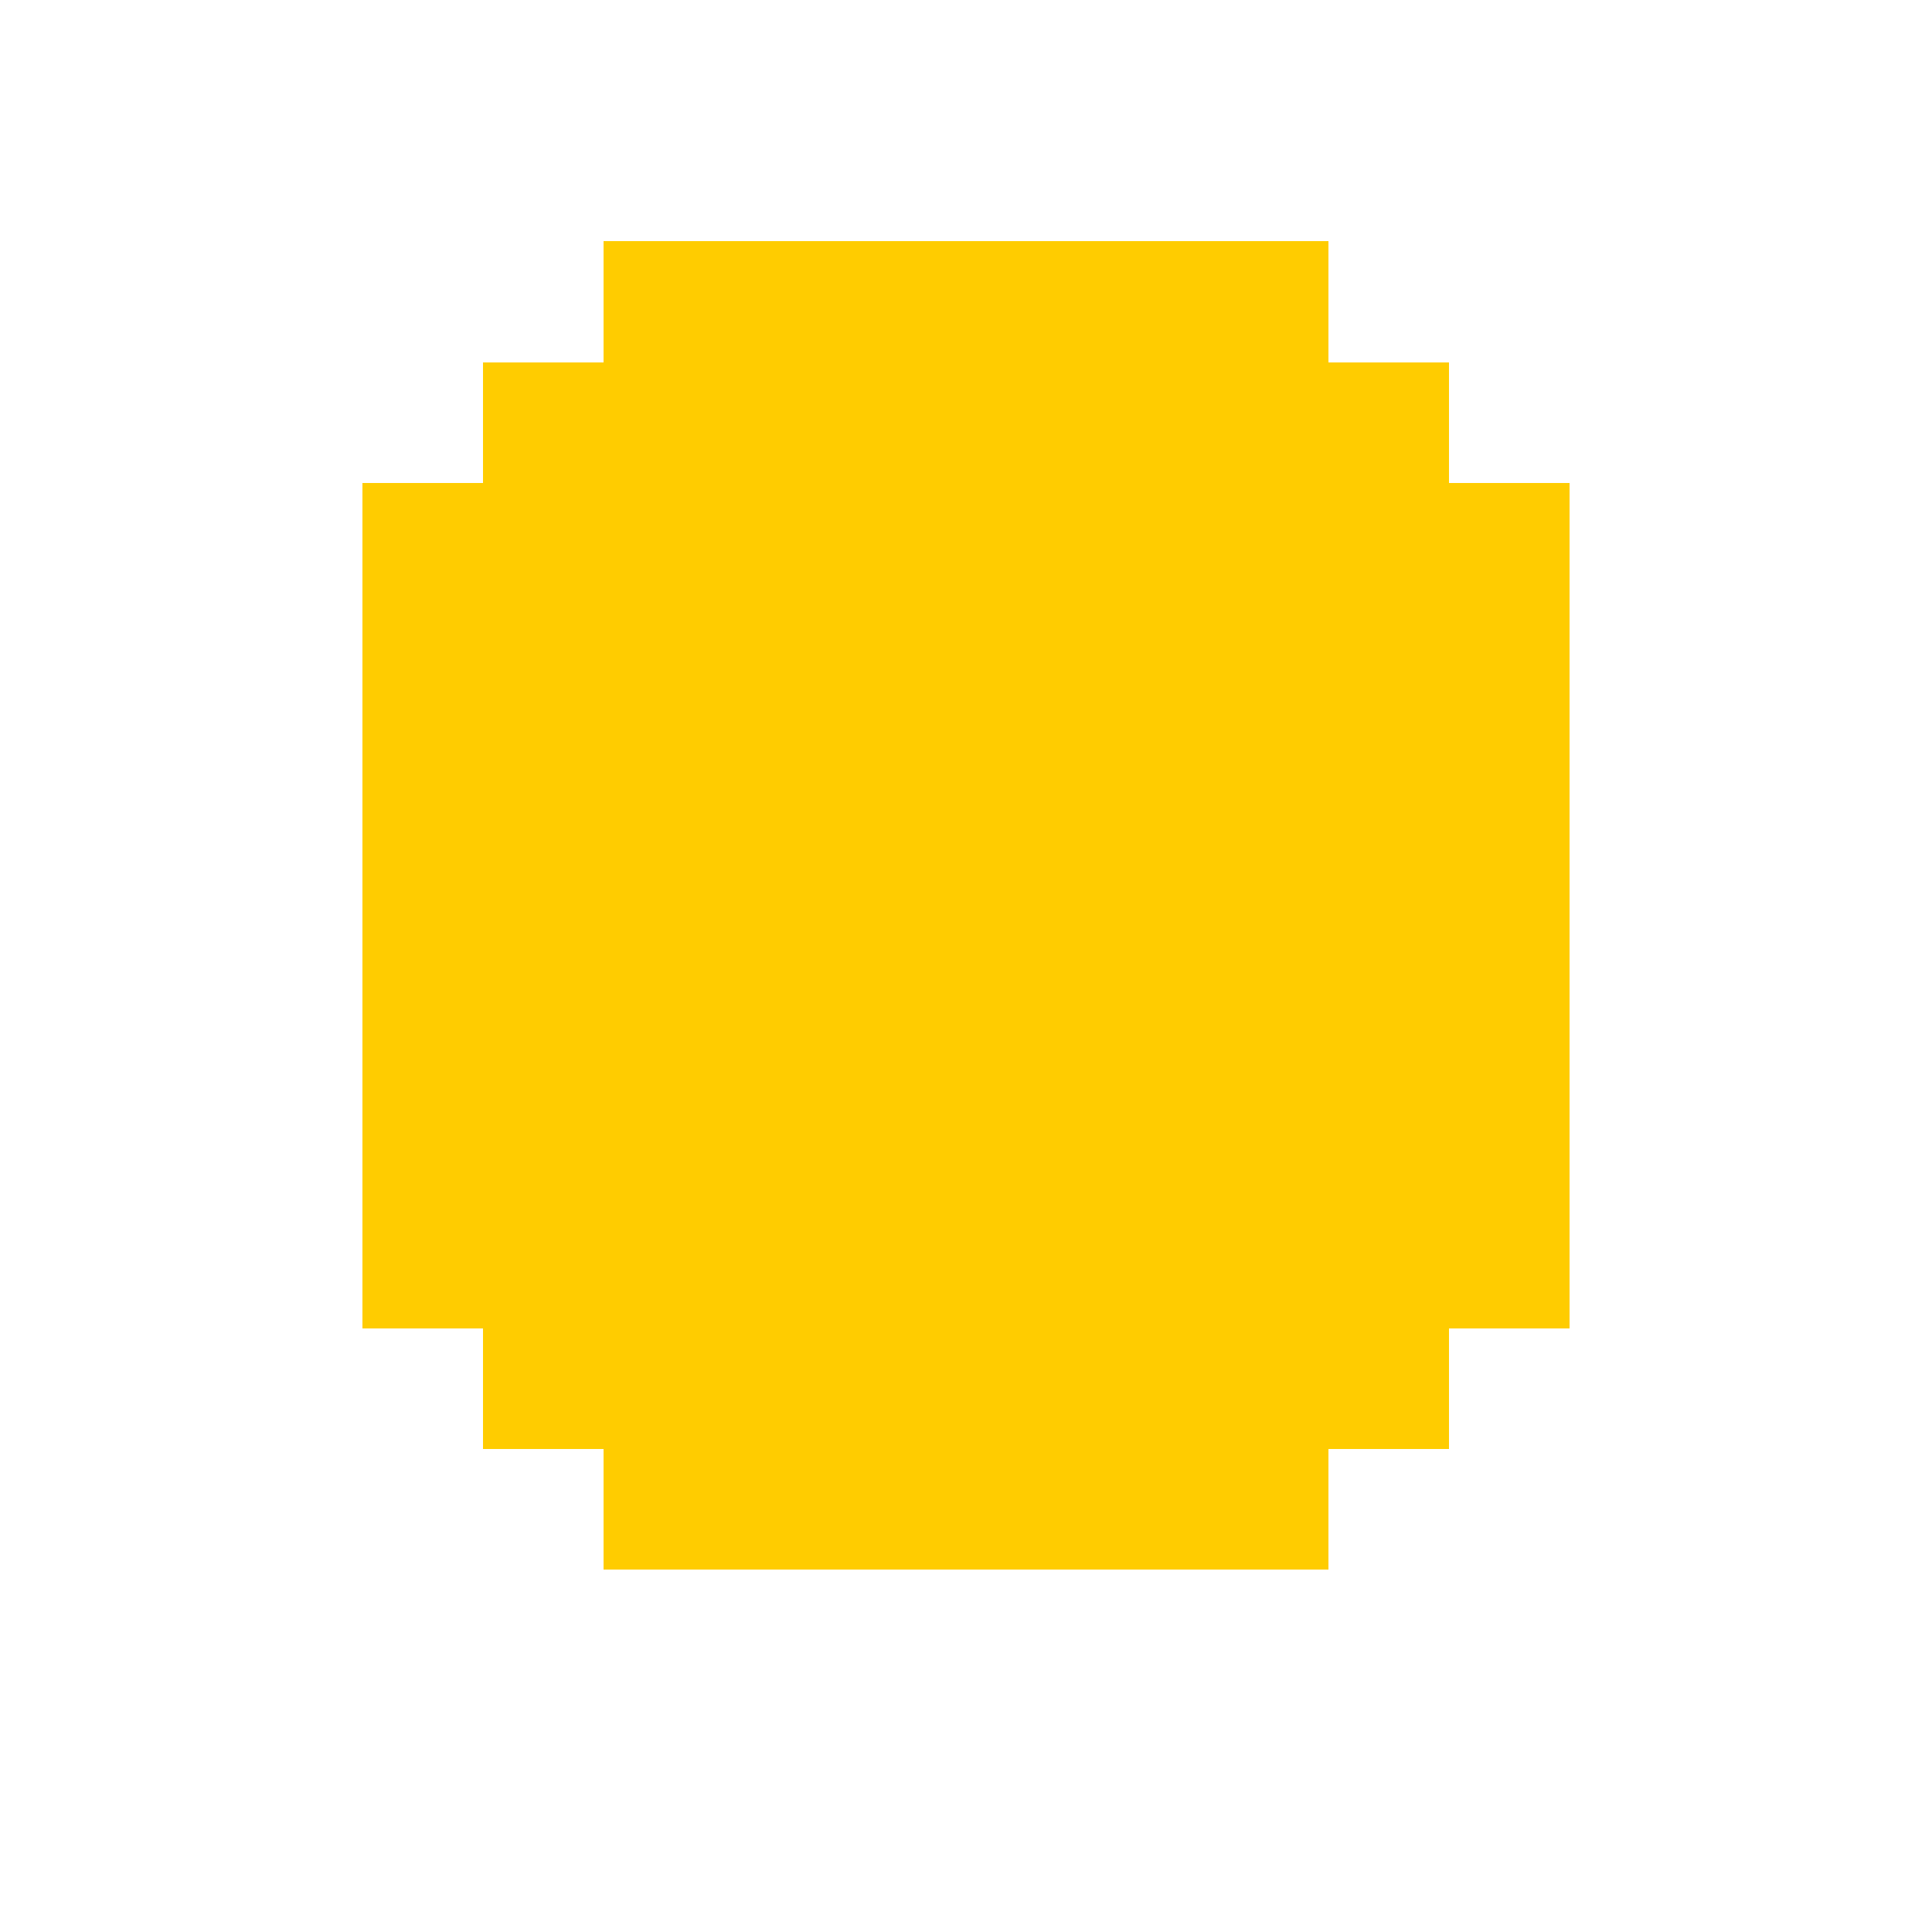
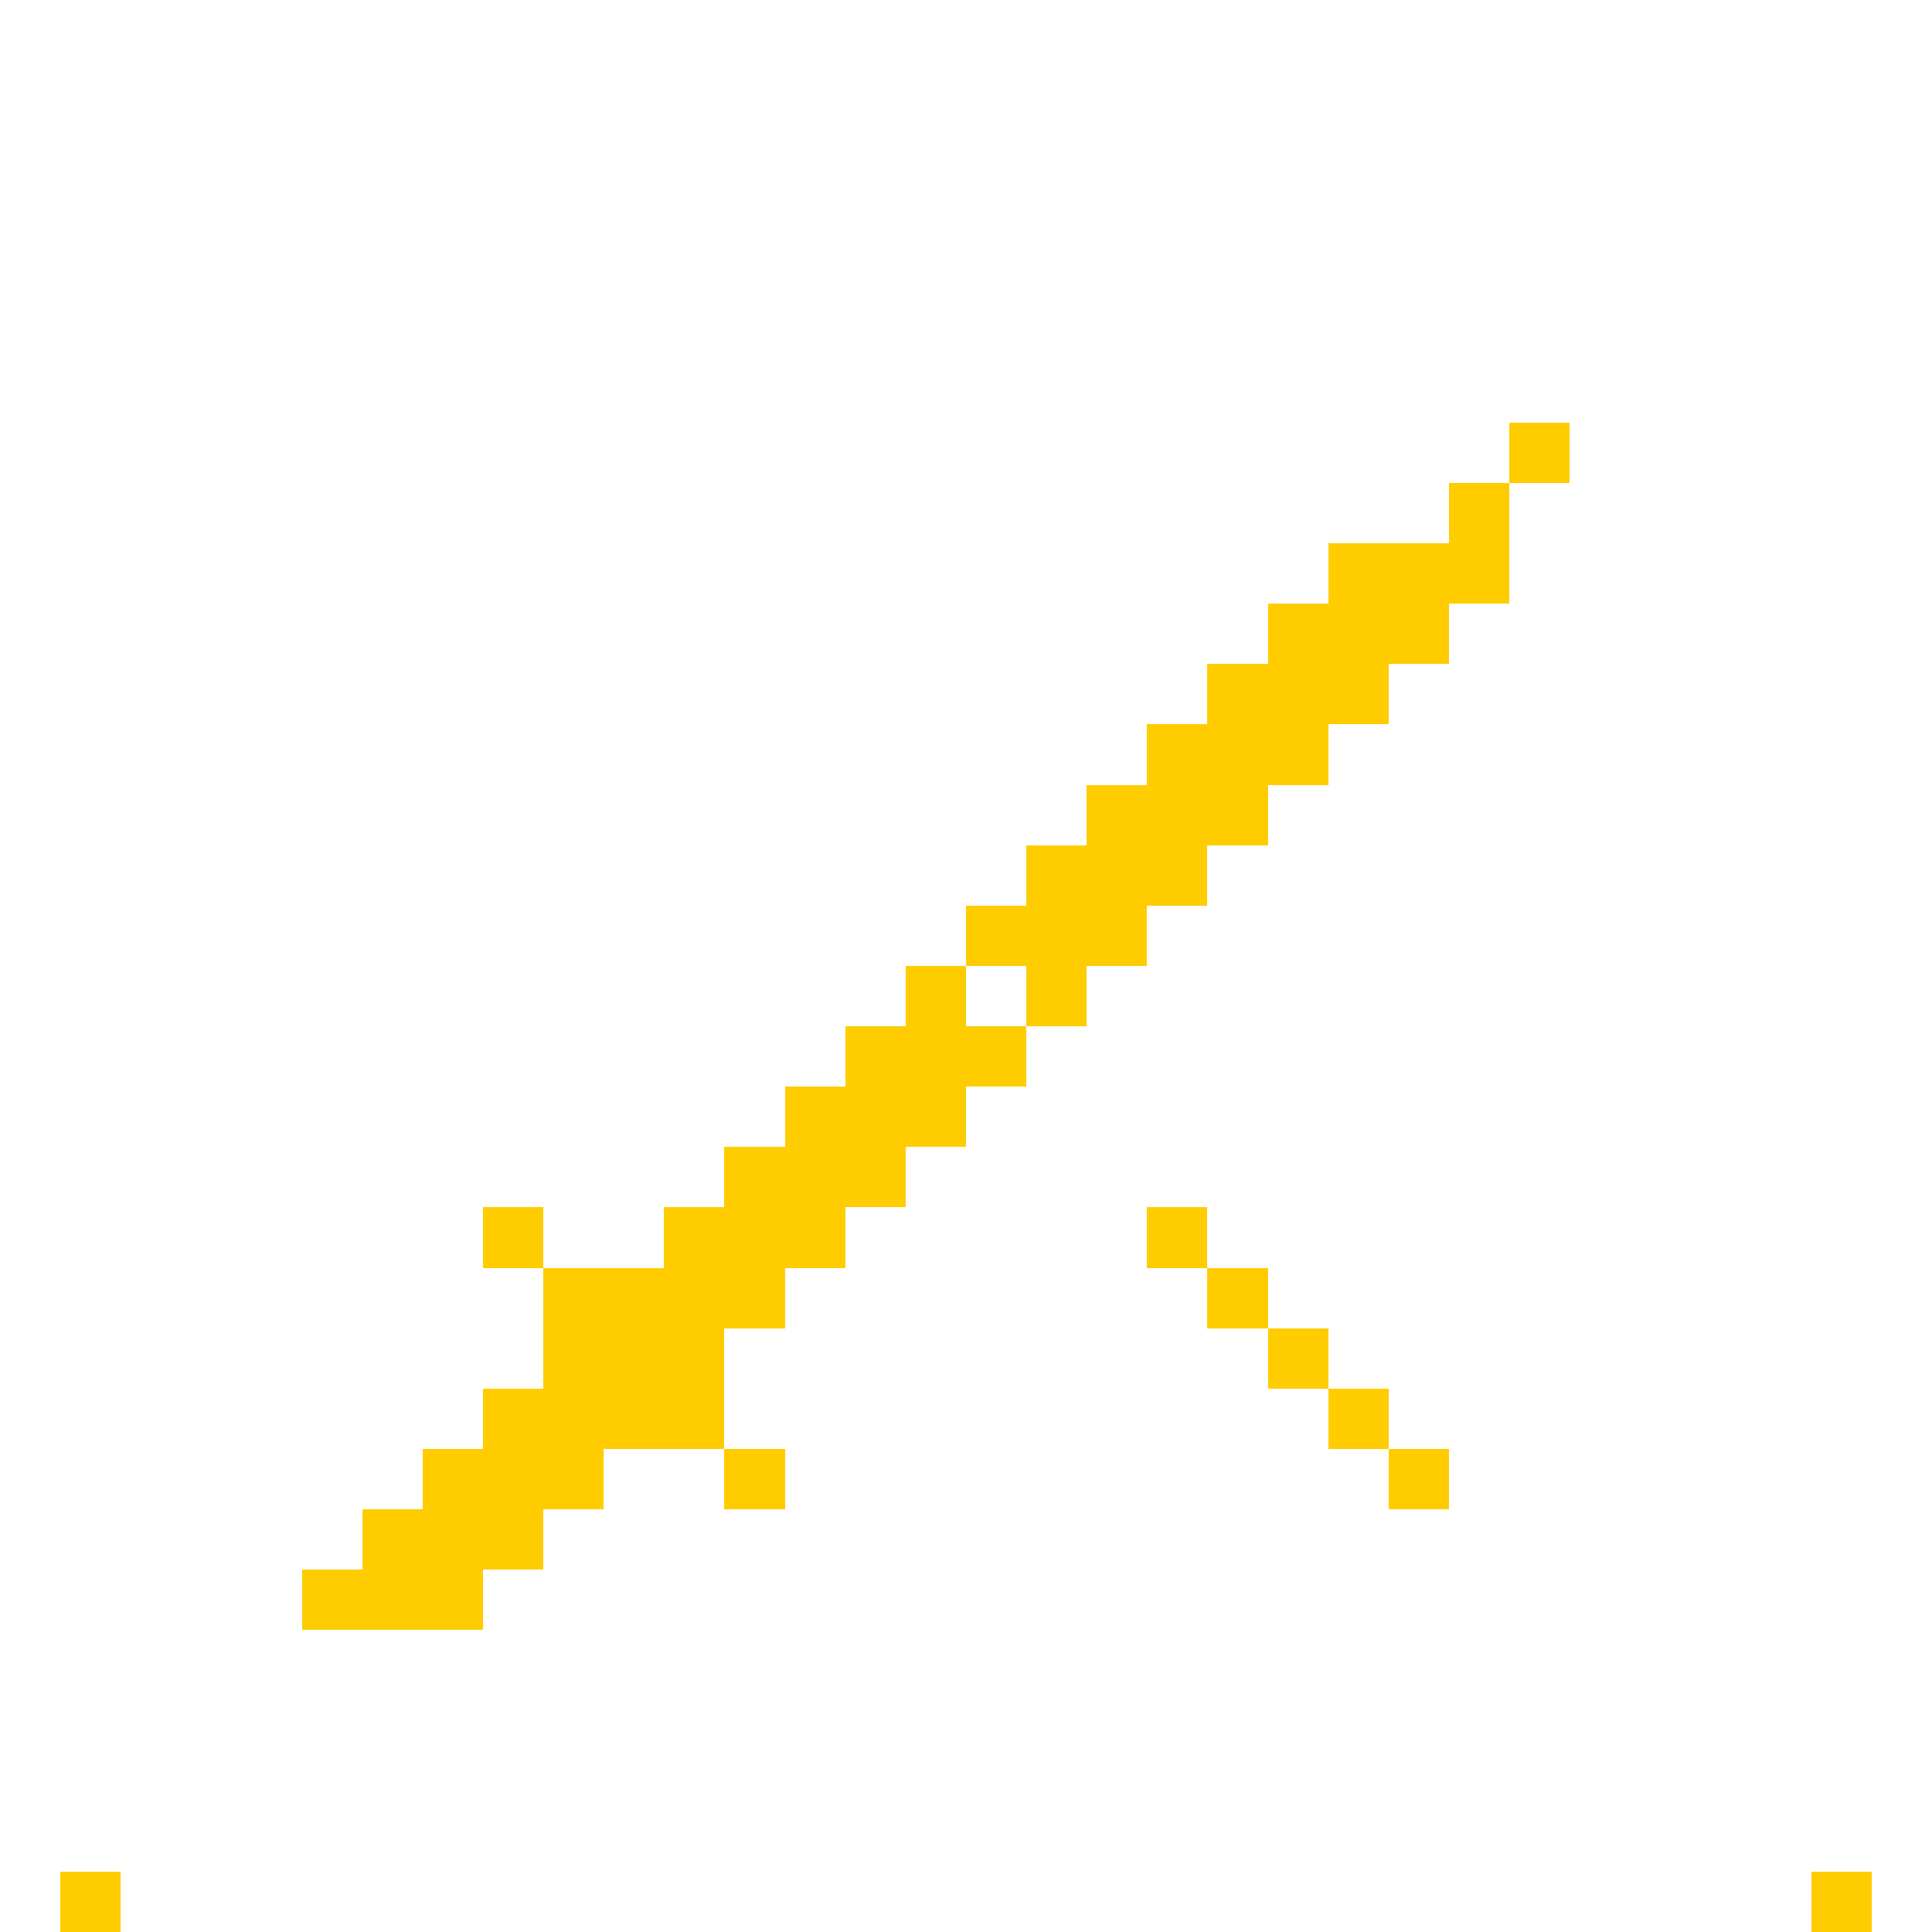
<svg xmlns="http://www.w3.org/2000/svg" viewBox="0 0 1024 1024" shape-rendering="crispEdges">
-   <rect x="320" y="128" width="64" height="64" fill="#ffcc00" />
-   <rect x="384" y="128" width="64" height="64" fill="#ffcc00" />
-   <rect x="448" y="128" width="64" height="64" fill="#ffcc00" />
-   <rect x="512" y="128" width="64" height="64" fill="#ffcc00" />
-   <rect x="576" y="128" width="64" height="64" fill="#ffcc00" />
-   <rect x="640" y="128" width="64" height="64" fill="#ffcc00" />
-   <rect x="256" y="192" width="64" height="64" fill="#ffcc00" />
-   <rect x="320" y="192" width="64" height="64" fill="#ffcc00" />
-   <rect x="384" y="192" width="64" height="64" fill="#ffcc00" />
-   <rect x="448" y="192" width="64" height="64" fill="#ffcc00" />
-   <rect x="512" y="192" width="64" height="64" fill="#ffcc00" />
-   <rect x="576" y="192" width="64" height="64" fill="#ffcc00" />
-   <rect x="640" y="192" width="64" height="64" fill="#ffcc00" />
-   <rect x="704" y="192" width="64" height="64" fill="#ffcc00" />
-   <rect x="192" y="256" width="64" height="64" fill="#ffcc00" />
-   <rect x="256" y="256" width="64" height="64" fill="#ffcc00" />
-   <rect x="320" y="256" width="64" height="64" fill="#ffcc00" />
-   <rect x="384" y="256" width="64" height="64" fill="#ffcc00" />
-   <rect x="448" y="256" width="64" height="64" fill="#ffcc00" />
-   <rect x="512" y="256" width="64" height="64" fill="#ffcc00" />
-   <rect x="576" y="256" width="64" height="64" fill="#ffcc00" />
-   <rect x="640" y="256" width="64" height="64" fill="#ffcc00" />
-   <rect x="704" y="256" width="64" height="64" fill="#ffcc00" />
-   <rect x="768" y="256" width="64" height="64" fill="#ffcc00" />
-   <rect x="192" y="320" width="64" height="64" fill="#ffcc00" />
-   <rect x="256" y="320" width="64" height="64" fill="#ffcc00" />
-   <rect x="320" y="320" width="64" height="64" fill="#ffcc00" />
-   <rect x="384" y="320" width="64" height="64" fill="#ffcc00" />
-   <rect x="448" y="320" width="64" height="64" fill="#ffcc00" />
-   <rect x="512" y="320" width="64" height="64" fill="#ffcc00" />
-   <rect x="576" y="320" width="64" height="64" fill="#ffcc00" />
-   <rect x="640" y="320" width="64" height="64" fill="#ffcc00" />
-   <rect x="704" y="320" width="64" height="64" fill="#ffcc00" />
-   <rect x="768" y="320" width="64" height="64" fill="#ffcc00" />
-   <rect x="192" y="384" width="64" height="64" fill="#ffcc00" />
-   <rect x="256" y="384" width="64" height="64" fill="#ffcc00" />
-   <rect x="320" y="384" width="64" height="64" fill="#ffcc00" />
-   <rect x="384" y="384" width="64" height="64" fill="#ffcc00" />
-   <rect x="448" y="384" width="64" height="64" fill="#ffcc00" />
-   <rect x="512" y="384" width="64" height="64" fill="#ffcc00" />
-   <rect x="576" y="384" width="64" height="64" fill="#ffcc00" />
-   <rect x="640" y="384" width="64" height="64" fill="#ffcc00" />
-   <rect x="704" y="384" width="64" height="64" fill="#ffcc00" />
-   <rect x="768" y="384" width="64" height="64" fill="#ffcc00" />
-   <rect x="192" y="448" width="64" height="64" fill="#ffcc00" />
-   <rect x="256" y="448" width="64" height="64" fill="#ffcc00" />
-   <rect x="320" y="448" width="64" height="64" fill="#ffcc00" />
-   <rect x="384" y="448" width="64" height="64" fill="#ffcc00" />
-   <rect x="448" y="448" width="64" height="64" fill="#ffcc00" />
-   <rect x="512" y="448" width="64" height="64" fill="#ffcc00" />
-   <rect x="576" y="448" width="64" height="64" fill="#ffcc00" />
-   <rect x="640" y="448" width="64" height="64" fill="#ffcc00" />
-   <rect x="704" y="448" width="64" height="64" fill="#ffcc00" />
-   <rect x="768" y="448" width="64" height="64" fill="#ffcc00" />
-   <rect x="192" y="512" width="64" height="64" fill="#ffcc00" />
-   <rect x="256" y="512" width="64" height="64" fill="#ffcc00" />
-   <rect x="320" y="512" width="64" height="64" fill="#ffcc00" />
-   <rect x="384" y="512" width="64" height="64" fill="#ffcc00" />
-   <rect x="448" y="512" width="64" height="64" fill="#ffcc00" />
-   <rect x="512" y="512" width="64" height="64" fill="#ffcc00" />
-   <rect x="576" y="512" width="64" height="64" fill="#ffcc00" />
-   <rect x="640" y="512" width="64" height="64" fill="#ffcc00" />
-   <rect x="704" y="512" width="64" height="64" fill="#ffcc00" />
-   <rect x="768" y="512" width="64" height="64" fill="#ffcc00" />
-   <rect x="192" y="576" width="64" height="64" fill="#ffcc00" />
-   <rect x="256" y="576" width="64" height="64" fill="#ffcc00" />
-   <rect x="320" y="576" width="64" height="64" fill="#ffcc00" />
-   <rect x="384" y="576" width="64" height="64" fill="#ffcc00" />
-   <rect x="448" y="576" width="64" height="64" fill="#ffcc00" />
-   <rect x="512" y="576" width="64" height="64" fill="#ffcc00" />
-   <rect x="576" y="576" width="64" height="64" fill="#ffcc00" />
-   <rect x="640" y="576" width="64" height="64" fill="#ffcc00" />
-   <rect x="704" y="576" width="64" height="64" fill="#ffcc00" />
-   <rect x="768" y="576" width="64" height="64" fill="#ffcc00" />
-   <rect x="192" y="640" width="64" height="64" fill="#ffcc00" />
-   <rect x="256" y="640" width="64" height="64" fill="#ffcc00" />
-   <rect x="320" y="640" width="64" height="64" fill="#ffcc00" />
-   <rect x="384" y="640" width="64" height="64" fill="#ffcc00" />
-   <rect x="448" y="640" width="64" height="64" fill="#ffcc00" />
-   <rect x="512" y="640" width="64" height="64" fill="#ffcc00" />
-   <rect x="576" y="640" width="64" height="64" fill="#ffcc00" />
-   <rect x="640" y="640" width="64" height="64" fill="#ffcc00" />
-   <rect x="704" y="640" width="64" height="64" fill="#ffcc00" />
-   <rect x="768" y="640" width="64" height="64" fill="#ffcc00" />
-   <rect x="256" y="704" width="64" height="64" fill="#ffcc00" />
-   <rect x="320" y="704" width="64" height="64" fill="#ffcc00" />
-   <rect x="384" y="704" width="64" height="64" fill="#ffcc00" />
-   <rect x="448" y="704" width="64" height="64" fill="#ffcc00" />
-   <rect x="512" y="704" width="64" height="64" fill="#ffcc00" />
-   <rect x="576" y="704" width="64" height="64" fill="#ffcc00" />
-   <rect x="640" y="704" width="64" height="64" fill="#ffcc00" />
-   <rect x="704" y="704" width="64" height="64" fill="#ffcc00" />
-   <rect x="320" y="768" width="64" height="64" fill="#ffcc00" />
-   <rect x="384" y="768" width="64" height="64" fill="#ffcc00" />
-   <rect x="448" y="768" width="64" height="64" fill="#ffcc00" />
-   <rect x="512" y="768" width="64" height="64" fill="#ffcc00" />
-   <rect x="576" y="768" width="64" height="64" fill="#ffcc00" />
-   <rect x="640" y="768" width="64" height="64" fill="#ffcc00" />
+   <rect x="800" y="224" width="32" height="32" fill="#ffcc00" />
+   <rect x="768" y="256" width="32" height="32" fill="#ffcc00" />
+   <rect x="704" y="288" width="32" height="32" fill="#ffcc00" />
+   <rect x="736" y="288" width="32" height="32" fill="#ffcc00" />
+   <rect x="768" y="288" width="32" height="32" fill="#ffcc00" />
+   <rect x="672" y="320" width="32" height="32" fill="#ffcc00" />
+   <rect x="704" y="320" width="32" height="32" fill="#ffcc00" />
+   <rect x="736" y="320" width="32" height="32" fill="#ffcc00" />
+   <rect x="640" y="352" width="32" height="32" fill="#ffcc00" />
+   <rect x="672" y="352" width="32" height="32" fill="#ffcc00" />
+   <rect x="704" y="352" width="32" height="32" fill="#ffcc00" />
+   <rect x="608" y="384" width="32" height="32" fill="#ffcc00" />
+   <rect x="640" y="384" width="32" height="32" fill="#ffcc00" />
+   <rect x="672" y="384" width="32" height="32" fill="#ffcc00" />
+   <rect x="576" y="416" width="32" height="32" fill="#ffcc00" />
+   <rect x="608" y="416" width="32" height="32" fill="#ffcc00" />
+   <rect x="640" y="416" width="32" height="32" fill="#ffcc00" />
+   <rect x="544" y="448" width="32" height="32" fill="#ffcc00" />
+   <rect x="576" y="448" width="32" height="32" fill="#ffcc00" />
+   <rect x="608" y="448" width="32" height="32" fill="#ffcc00" />
+   <rect x="512" y="480" width="32" height="32" fill="#ffcc00" />
+   <rect x="544" y="480" width="32" height="32" fill="#ffcc00" />
+   <rect x="576" y="480" width="32" height="32" fill="#ffcc00" />
+   <rect x="480" y="512" width="32" height="32" fill="#ffcc00" />
+   <rect x="544" y="512" width="32" height="32" fill="#ffcc00" />
+   <rect x="448" y="544" width="32" height="32" fill="#ffcc00" />
+   <rect x="480" y="544" width="32" height="32" fill="#ffcc00" />
+   <rect x="512" y="544" width="32" height="32" fill="#ffcc00" />
+   <rect x="416" y="576" width="32" height="32" fill="#ffcc00" />
+   <rect x="448" y="576" width="32" height="32" fill="#ffcc00" />
+   <rect x="480" y="576" width="32" height="32" fill="#ffcc00" />
+   <rect x="384" y="608" width="32" height="32" fill="#ffcc00" />
+   <rect x="416" y="608" width="32" height="32" fill="#ffcc00" />
+   <rect x="448" y="608" width="32" height="32" fill="#ffcc00" />
+   <rect x="256" y="640" width="32" height="32" fill="#ffcc00" />
+   <rect x="352" y="640" width="32" height="32" fill="#ffcc00" />
+   <rect x="384" y="640" width="32" height="32" fill="#ffcc00" />
+   <rect x="416" y="640" width="32" height="32" fill="#ffcc00" />
+   <rect x="608" y="640" width="32" height="32" fill="#ffcc00" />
+   <rect x="288" y="672" width="32" height="32" fill="#ffcc00" />
+   <rect x="320" y="672" width="32" height="32" fill="#ffcc00" />
+   <rect x="352" y="672" width="32" height="32" fill="#ffcc00" />
+   <rect x="384" y="672" width="32" height="32" fill="#ffcc00" />
+   <rect x="640" y="672" width="32" height="32" fill="#ffcc00" />
+   <rect x="288" y="704" width="32" height="32" fill="#ffcc00" />
+   <rect x="320" y="704" width="32" height="32" fill="#ffcc00" />
+   <rect x="352" y="704" width="32" height="32" fill="#ffcc00" />
+   <rect x="672" y="704" width="32" height="32" fill="#ffcc00" />
+   <rect x="256" y="736" width="32" height="32" fill="#ffcc00" />
+   <rect x="288" y="736" width="32" height="32" fill="#ffcc00" />
+   <rect x="320" y="736" width="32" height="32" fill="#ffcc00" />
+   <rect x="352" y="736" width="32" height="32" fill="#ffcc00" />
+   <rect x="704" y="736" width="32" height="32" fill="#ffcc00" />
+   <rect x="224" y="768" width="32" height="32" fill="#ffcc00" />
+   <rect x="256" y="768" width="32" height="32" fill="#ffcc00" />
+   <rect x="288" y="768" width="32" height="32" fill="#ffcc00" />
+   <rect x="384" y="768" width="32" height="32" fill="#ffcc00" />
+   <rect x="736" y="768" width="32" height="32" fill="#ffcc00" />
+   <rect x="192" y="800" width="32" height="32" fill="#ffcc00" />
+   <rect x="224" y="800" width="32" height="32" fill="#ffcc00" />
+   <rect x="256" y="800" width="32" height="32" fill="#ffcc00" />
+   <rect x="160" y="832" width="32" height="32" fill="#ffcc00" />
+   <rect x="192" y="832" width="32" height="32" fill="#ffcc00" />
+   <rect x="224" y="832" width="32" height="32" fill="#ffcc00" />
+   <rect x="32" y="992" width="32" height="32" fill="#ffcc00" />
+   <rect x="960" y="992" width="32" height="32" fill="#ffcc00" />
</svg>
